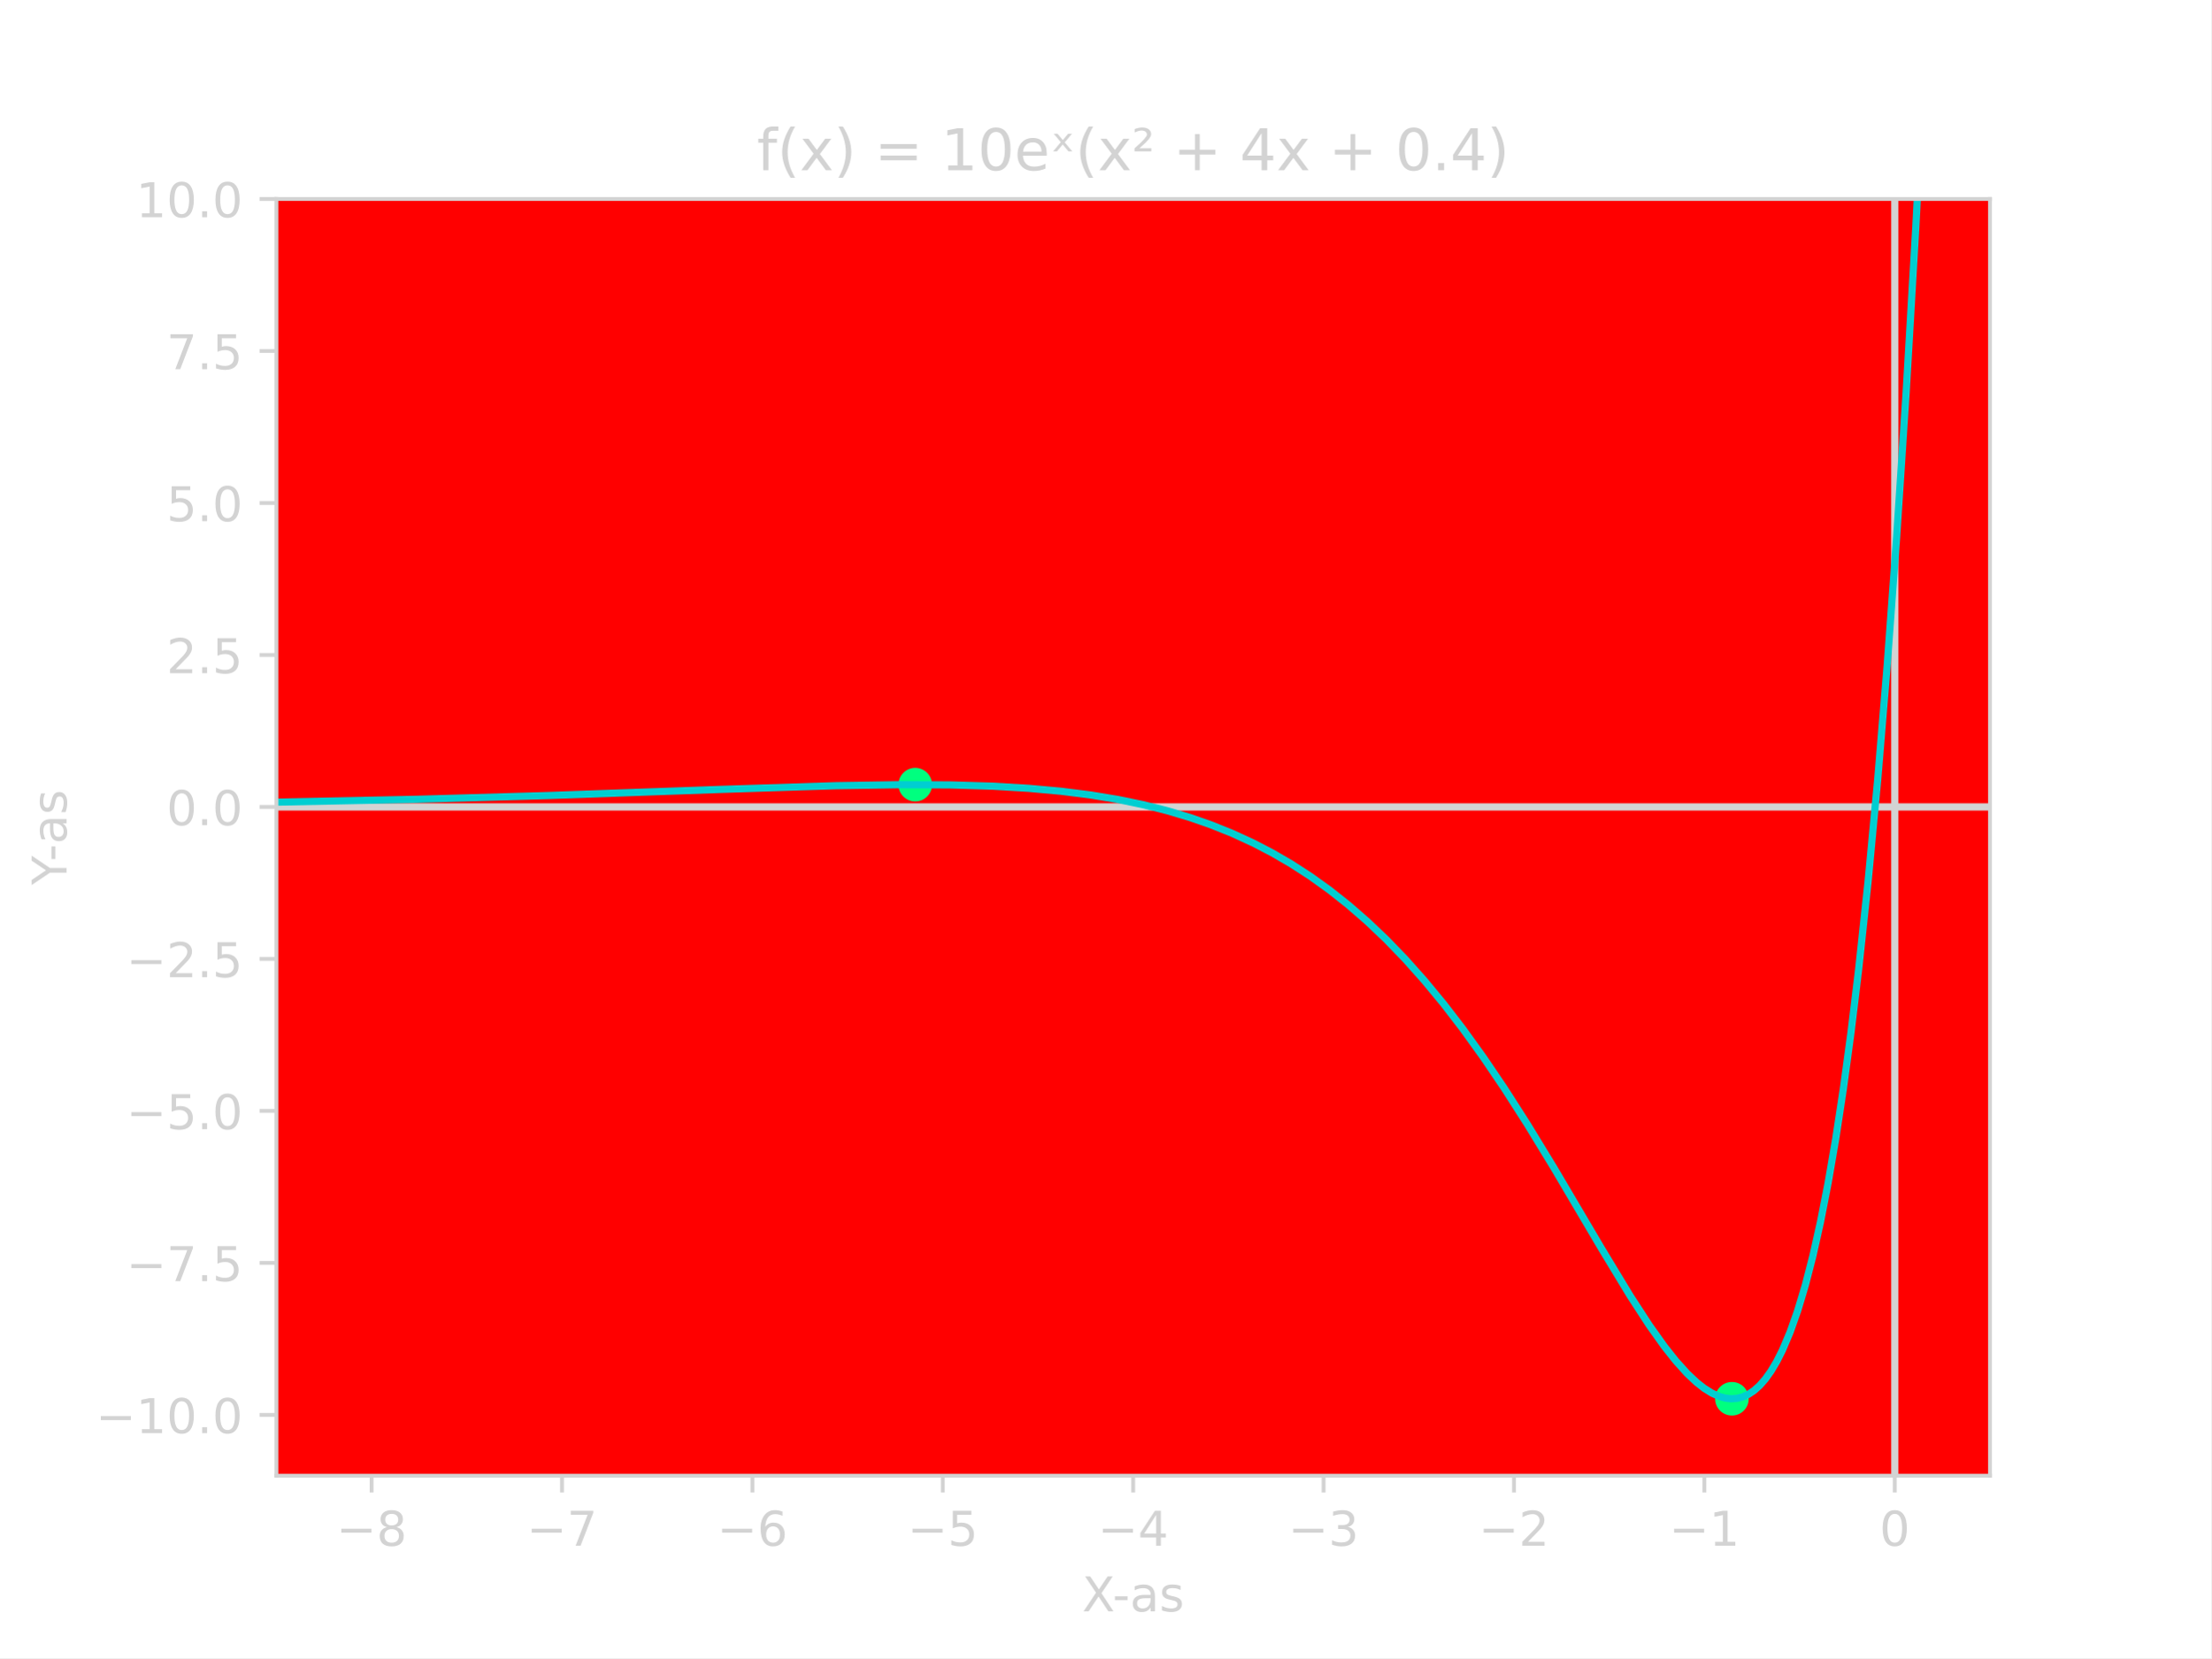
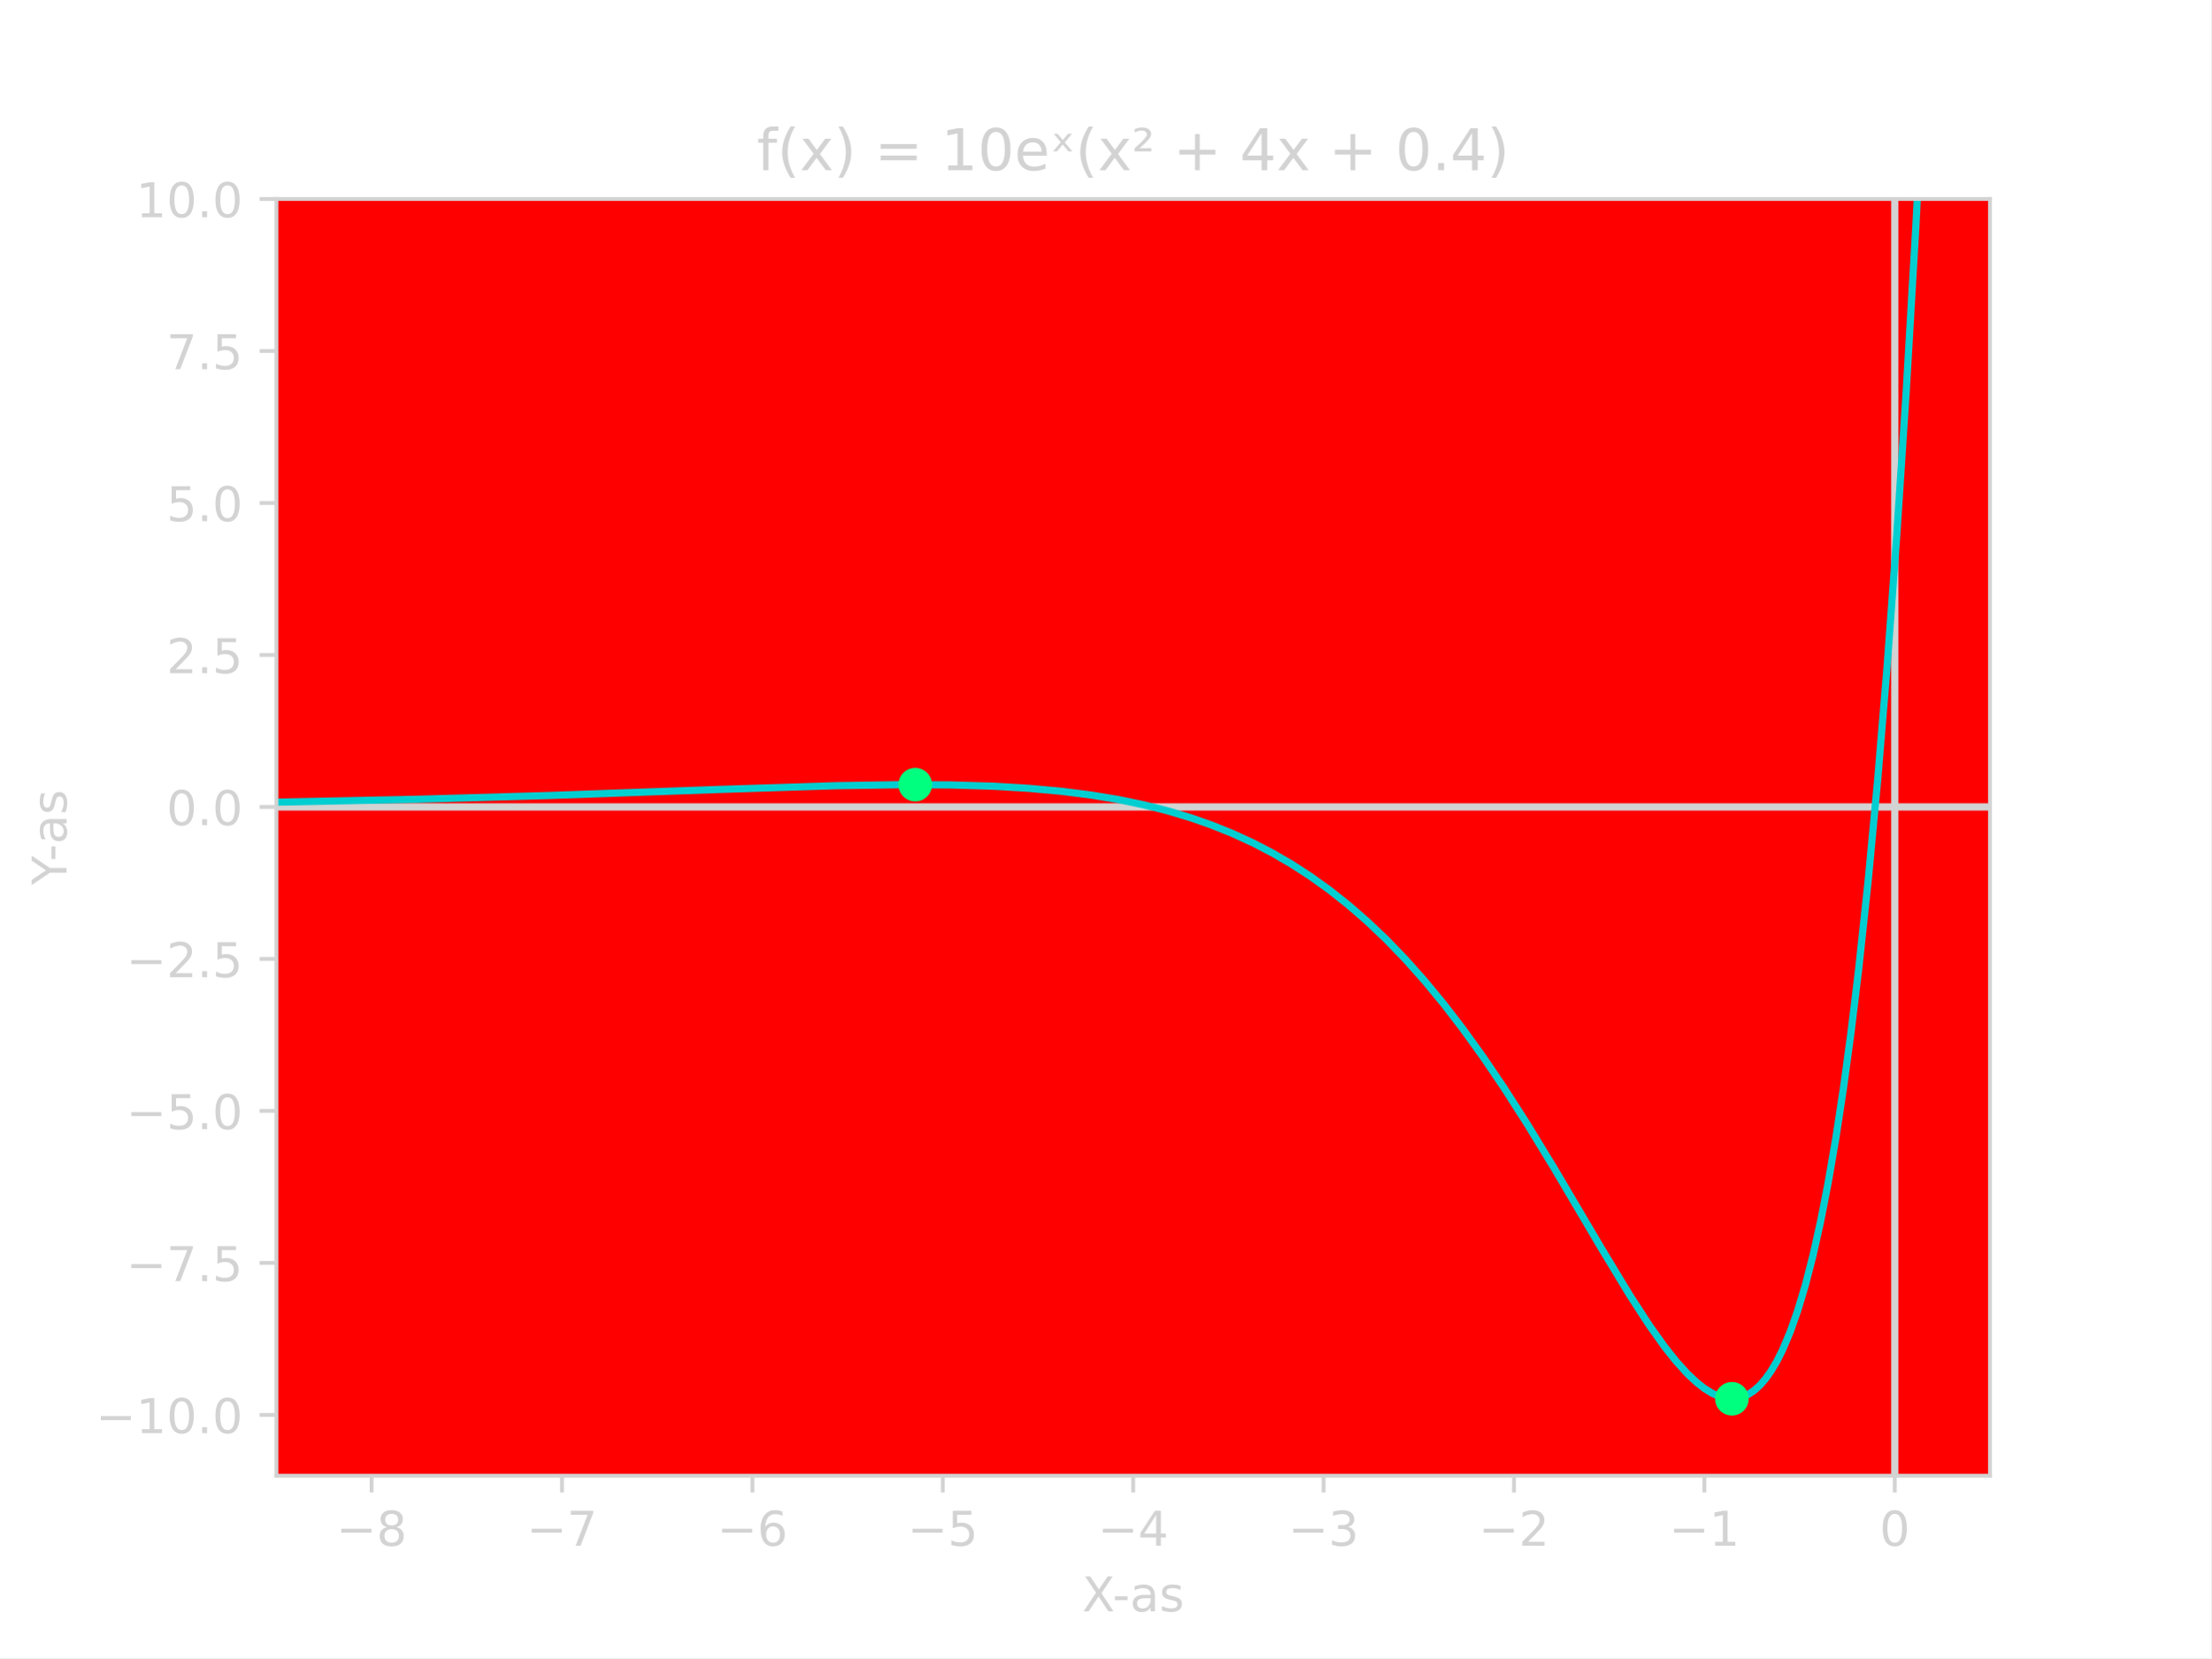
<svg xmlns="http://www.w3.org/2000/svg" xmlns:xlink="http://www.w3.org/1999/xlink" width="460.8pt" height="345.6pt" viewBox="0 0 460.8 345.6" version="1.1">
  <defs>
    <style type="text/css">*{stroke-linejoin: round; stroke-linecap: butt}</style>
  </defs>
  <g id="figure_1">
    <g id="patch_1">
      <path d="M 0 345.6  L 460.8 345.6  L 460.8 0  L 0 0  z " style="fill: #ffffff" />
    </g>
    <g id="axes_1">
      <g id="patch_2">
        <path d="M 57.6 307.584  L 414.72 307.584  L 414.72 41.472  L 57.6 41.472  z " style="fill: #ff0000" />
      </g>
-       <g id="PathCollection_1">
-         <defs>
-           <path id="mda38ba774f" d="M 0 3  C 0.796 3 1.559 2.684 2.121 2.121  C 2.684 1.559 3 0.796 3 0  C 3 -0.796 2.684 -1.559 2.121 -2.121  C 1.559 -2.684 0.796 -3 0 -3  C -0.796 -3 -1.559 -2.684 -2.121 -2.121  C -2.684 -1.559 -3 -0.796 -3 0  C -3 0.796 -2.684 1.559 -2.121 2.121  C -1.559 2.684 -0.796 3 0 3  z " style="stroke: #00ff7f" />
-         </defs>
-         <g clip-path="url(#p273ef93206)">
-           <use xlink:href="#mda38ba774f" x="190.736" y="163.546" style="fill: #00ff7f; stroke: #00ff7f" />
-         </g>
-       </g>
-       <g id="PathCollection_2">
-         <g clip-path="url(#p273ef93206)">
-           <use xlink:href="#mda38ba774f" x="360.944" y="291.549" style="fill: #00ff7f; stroke: #00ff7f" />
-         </g>
+       <g id="LineCollection_1">
+         <path d="M 57.6 168.192  L 414.72 168.192  " clip-path="url(#pf1bd42c008)" style="fill: none; stroke: #d3d3d3; stroke-width: 1.5" />
+       </g>
+       <g id="LineCollection_2">
+         <path d="M 394.88 307.584  L 394.88 41.472  " clip-path="url(#pf1bd42c008)" style="fill: none; stroke: #d3d3d3; stroke-width: 1.5" />
      </g>
      <g id="matplotlib.axis_1">
        <g id="xtick_1">
          <g id="line2d_1">
            <defs>
-               <path id="m39e24036fb" d="M 0 0  L 0 3.5  " style="stroke: #d3d3d3; stroke-width: 0.8" />
+               <path id="m5de86602f2" d="M 0 0  L 0 3.5  " style="stroke: #d3d3d3; stroke-width: 0.8" />
            </defs>
            <g>
-               <use xlink:href="#m39e24036fb" x="77.44" y="307.584" style="fill: #d3d3d3; stroke: #d3d3d3; stroke-width: 0.8" />
+               <use xlink:href="#m5de86602f2" x="77.44" y="307.584" style="fill: #d3d3d3; stroke: #d3d3d3; stroke-width: 0.8" />
            </g>
          </g>
          <g id="text_1">
-             <g style="fill: #d3d3d3" transform="translate(70.06891 322.1824)scale(0.1 -0.1)">
+             <g style="fill: #d3d3d3" transform="translate(70.06891 322.1824) scale(0.1 -0.1)">
              <defs>
                <path id="DejaVuSans-2212" d="M 678 2272  L 4684 2272  L 4684 1741  L 678 1741  L 678 2272  z " transform="scale(0.015625)" />
                <path id="DejaVuSans-38" d="M 2034 2216  Q 1584 2216 1326 1975  Q 1069 1734 1069 1313  Q 1069 891 1326 650  Q 1584 409 2034 409  Q 2484 409 2743 651  Q 3003 894 3003 1313  Q 3003 1734 2745 1975  Q 2488 2216 2034 2216  z M 1403 2484  Q 997 2584 770 2862  Q 544 3141 544 3541  Q 544 4100 942 4425  Q 1341 4750 2034 4750  Q 2731 4750 3128 4425  Q 3525 4100 3525 3541  Q 3525 3141 3298 2862  Q 3072 2584 2669 2484  Q 3125 2378 3379 2068  Q 3634 1759 3634 1313  Q 3634 634 3220 271  Q 2806 -91 2034 -91  Q 1263 -91 848 271  Q 434 634 434 1313  Q 434 1759 690 2068  Q 947 2378 1403 2484  z M 1172 3481  Q 1172 3119 1398 2916  Q 1625 2713 2034 2713  Q 2441 2713 2670 2916  Q 2900 3119 2900 3481  Q 2900 3844 2670 4047  Q 2441 4250 2034 4250  Q 1625 4250 1398 4047  Q 1172 3844 1172 3481  z " transform="scale(0.015625)" />
              </defs>
              <use xlink:href="#DejaVuSans-2212" />
              <use xlink:href="#DejaVuSans-38" x="83.789" />
            </g>
          </g>
        </g>
        <g id="xtick_2">
          <g id="line2d_2">
            <g>
-               <use xlink:href="#m39e24036fb" x="117.12" y="307.584" style="fill: #d3d3d3; stroke: #d3d3d3; stroke-width: 0.8" />
+               <use xlink:href="#m5de86602f2" x="117.12" y="307.584" style="fill: #d3d3d3; stroke: #d3d3d3; stroke-width: 0.8" />
            </g>
          </g>
          <g id="text_2">
-             <g style="fill: #d3d3d3" transform="translate(109.7489 322.1824)scale(0.1 -0.1)">
+             <g style="fill: #d3d3d3" transform="translate(109.7489 322.1824) scale(0.1 -0.1)">
              <defs>
                <path id="DejaVuSans-37" d="M 525 4666  L 3525 4666  L 3525 4397  L 1831 0  L 1172 0  L 2766 4134  L 525 4134  L 525 4666  z " transform="scale(0.015625)" />
              </defs>
              <use xlink:href="#DejaVuSans-2212" />
              <use xlink:href="#DejaVuSans-37" x="83.789" />
            </g>
          </g>
        </g>
        <g id="xtick_3">
          <g id="line2d_3">
            <g>
-               <use xlink:href="#m39e24036fb" x="156.8" y="307.584" style="fill: #d3d3d3; stroke: #d3d3d3; stroke-width: 0.8" />
+               <use xlink:href="#m5de86602f2" x="156.8" y="307.584" style="fill: #d3d3d3; stroke: #d3d3d3; stroke-width: 0.8" />
            </g>
          </g>
          <g id="text_3">
-             <g style="fill: #d3d3d3" transform="translate(149.4289 322.1824)scale(0.1 -0.1)">
+             <g style="fill: #d3d3d3" transform="translate(149.4289 322.1824) scale(0.1 -0.1)">
              <defs>
                <path id="DejaVuSans-36" d="M 2113 2584  Q 1688 2584 1439 2293  Q 1191 2003 1191 1497  Q 1191 994 1439 701  Q 1688 409 2113 409  Q 2538 409 2786 701  Q 3034 994 3034 1497  Q 3034 2003 2786 2293  Q 2538 2584 2113 2584  z M 3366 4563  L 3366 3988  Q 3128 4100 2886 4159  Q 2644 4219 2406 4219  Q 1781 4219 1451 3797  Q 1122 3375 1075 2522  Q 1259 2794 1537 2939  Q 1816 3084 2150 3084  Q 2853 3084 3261 2657  Q 3669 2231 3669 1497  Q 3669 778 3244 343  Q 2819 -91 2113 -91  Q 1303 -91 875 529  Q 447 1150 447 2328  Q 447 3434 972 4092  Q 1497 4750 2381 4750  Q 2619 4750 2861 4703  Q 3103 4656 3366 4563  z " transform="scale(0.015625)" />
              </defs>
              <use xlink:href="#DejaVuSans-2212" />
              <use xlink:href="#DejaVuSans-36" x="83.789" />
            </g>
          </g>
        </g>
        <g id="xtick_4">
          <g id="line2d_4">
            <g>
-               <use xlink:href="#m39e24036fb" x="196.48" y="307.584" style="fill: #d3d3d3; stroke: #d3d3d3; stroke-width: 0.8" />
+               <use xlink:href="#m5de86602f2" x="196.48" y="307.584" style="fill: #d3d3d3; stroke: #d3d3d3; stroke-width: 0.8" />
            </g>
          </g>
          <g id="text_4">
-             <g style="fill: #d3d3d3" transform="translate(189.1089 322.1824)scale(0.1 -0.1)">
+             <g style="fill: #d3d3d3" transform="translate(189.1089 322.1824) scale(0.1 -0.1)">
              <defs>
                <path id="DejaVuSans-35" d="M 691 4666  L 3169 4666  L 3169 4134  L 1269 4134  L 1269 2991  Q 1406 3038 1543 3061  Q 1681 3084 1819 3084  Q 2600 3084 3056 2656  Q 3513 2228 3513 1497  Q 3513 744 3044 326  Q 2575 -91 1722 -91  Q 1428 -91 1123 -41  Q 819 9 494 109  L 494 744  Q 775 591 1075 516  Q 1375 441 1709 441  Q 2250 441 2565 725  Q 2881 1009 2881 1497  Q 2881 1984 2565 2268  Q 2250 2553 1709 2553  Q 1456 2553 1204 2497  Q 953 2441 691 2322  L 691 4666  z " transform="scale(0.015625)" />
              </defs>
              <use xlink:href="#DejaVuSans-2212" />
              <use xlink:href="#DejaVuSans-35" x="83.789" />
            </g>
          </g>
        </g>
        <g id="xtick_5">
          <g id="line2d_5">
            <g>
-               <use xlink:href="#m39e24036fb" x="236.16" y="307.584" style="fill: #d3d3d3; stroke: #d3d3d3; stroke-width: 0.8" />
+               <use xlink:href="#m5de86602f2" x="236.16" y="307.584" style="fill: #d3d3d3; stroke: #d3d3d3; stroke-width: 0.8" />
            </g>
          </g>
          <g id="text_5">
-             <g style="fill: #d3d3d3" transform="translate(228.7889 322.1824)scale(0.1 -0.1)">
+             <g style="fill: #d3d3d3" transform="translate(228.7889 322.1824) scale(0.1 -0.1)">
              <defs>
                <path id="DejaVuSans-34" d="M 2419 4116  L 825 1625  L 2419 1625  L 2419 4116  z M 2253 4666  L 3047 4666  L 3047 1625  L 3713 1625  L 3713 1100  L 3047 1100  L 3047 0  L 2419 0  L 2419 1100  L 313 1100  L 313 1709  L 2253 4666  z " transform="scale(0.015625)" />
              </defs>
              <use xlink:href="#DejaVuSans-2212" />
              <use xlink:href="#DejaVuSans-34" x="83.789" />
            </g>
          </g>
        </g>
        <g id="xtick_6">
          <g id="line2d_6">
            <g>
-               <use xlink:href="#m39e24036fb" x="275.84" y="307.584" style="fill: #d3d3d3; stroke: #d3d3d3; stroke-width: 0.8" />
+               <use xlink:href="#m5de86602f2" x="275.84" y="307.584" style="fill: #d3d3d3; stroke: #d3d3d3; stroke-width: 0.8" />
            </g>
          </g>
          <g id="text_6">
-             <g style="fill: #d3d3d3" transform="translate(268.4689 322.1824)scale(0.1 -0.1)">
+             <g style="fill: #d3d3d3" transform="translate(268.4689 322.1824) scale(0.1 -0.1)">
              <defs>
                <path id="DejaVuSans-33" d="M 2597 2516  Q 3050 2419 3304 2112  Q 3559 1806 3559 1356  Q 3559 666 3084 287  Q 2609 -91 1734 -91  Q 1441 -91 1130 -33  Q 819 25 488 141  L 488 750  Q 750 597 1062 519  Q 1375 441 1716 441  Q 2309 441 2620 675  Q 2931 909 2931 1356  Q 2931 1769 2642 2001  Q 2353 2234 1838 2234  L 1294 2234  L 1294 2753  L 1863 2753  Q 2328 2753 2575 2939  Q 2822 3125 2822 3475  Q 2822 3834 2567 4026  Q 2313 4219 1838 4219  Q 1578 4219 1281 4162  Q 984 4106 628 3988  L 628 4550  Q 988 4650 1302 4700  Q 1616 4750 1894 4750  Q 2613 4750 3031 4423  Q 3450 4097 3450 3541  Q 3450 3153 3228 2886  Q 3006 2619 2597 2516  z " transform="scale(0.015625)" />
              </defs>
              <use xlink:href="#DejaVuSans-2212" />
              <use xlink:href="#DejaVuSans-33" x="83.789" />
            </g>
          </g>
        </g>
        <g id="xtick_7">
          <g id="line2d_7">
            <g>
-               <use xlink:href="#m39e24036fb" x="315.52" y="307.584" style="fill: #d3d3d3; stroke: #d3d3d3; stroke-width: 0.8" />
+               <use xlink:href="#m5de86602f2" x="315.52" y="307.584" style="fill: #d3d3d3; stroke: #d3d3d3; stroke-width: 0.8" />
            </g>
          </g>
          <g id="text_7">
-             <g style="fill: #d3d3d3" transform="translate(308.1489 322.1824)scale(0.1 -0.1)">
+             <g style="fill: #d3d3d3" transform="translate(308.1489 322.1824) scale(0.1 -0.1)">
              <defs>
                <path id="DejaVuSans-32" d="M 1228 531  L 3431 531  L 3431 0  L 469 0  L 469 531  Q 828 903 1448 1529  Q 2069 2156 2228 2338  Q 2531 2678 2651 2914  Q 2772 3150 2772 3378  Q 2772 3750 2511 3984  Q 2250 4219 1831 4219  Q 1534 4219 1204 4116  Q 875 4013 500 3803  L 500 4441  Q 881 4594 1212 4672  Q 1544 4750 1819 4750  Q 2544 4750 2975 4387  Q 3406 4025 3406 3419  Q 3406 3131 3298 2873  Q 3191 2616 2906 2266  Q 2828 2175 2409 1742  Q 1991 1309 1228 531  z " transform="scale(0.015625)" />
              </defs>
              <use xlink:href="#DejaVuSans-2212" />
              <use xlink:href="#DejaVuSans-32" x="83.789" />
            </g>
          </g>
        </g>
        <g id="xtick_8">
          <g id="line2d_8">
            <g>
-               <use xlink:href="#m39e24036fb" x="355.2" y="307.584" style="fill: #d3d3d3; stroke: #d3d3d3; stroke-width: 0.8" />
+               <use xlink:href="#m5de86602f2" x="355.2" y="307.584" style="fill: #d3d3d3; stroke: #d3d3d3; stroke-width: 0.8" />
            </g>
          </g>
          <g id="text_8">
-             <g style="fill: #d3d3d3" transform="translate(347.8289 322.1824)scale(0.1 -0.1)">
+             <g style="fill: #d3d3d3" transform="translate(347.8289 322.1824) scale(0.1 -0.1)">
              <defs>
                <path id="DejaVuSans-31" d="M 794 531  L 1825 531  L 1825 4091  L 703 3866  L 703 4441  L 1819 4666  L 2450 4666  L 2450 531  L 3481 531  L 3481 0  L 794 0  L 794 531  z " transform="scale(0.015625)" />
              </defs>
              <use xlink:href="#DejaVuSans-2212" />
              <use xlink:href="#DejaVuSans-31" x="83.789" />
            </g>
          </g>
        </g>
        <g id="xtick_9">
          <g id="line2d_9">
            <g>
-               <use xlink:href="#m39e24036fb" x="394.88" y="307.584" style="fill: #d3d3d3; stroke: #d3d3d3; stroke-width: 0.8" />
+               <use xlink:href="#m5de86602f2" x="394.88" y="307.584" style="fill: #d3d3d3; stroke: #d3d3d3; stroke-width: 0.8" />
            </g>
          </g>
          <g id="text_9">
-             <g style="fill: #d3d3d3" transform="translate(391.6988 322.1824)scale(0.1 -0.1)">
+             <g style="fill: #d3d3d3" transform="translate(391.6988 322.1824) scale(0.1 -0.1)">
              <defs>
                <path id="DejaVuSans-30" d="M 2034 4250  Q 1547 4250 1301 3770  Q 1056 3291 1056 2328  Q 1056 1369 1301 889  Q 1547 409 2034 409  Q 2525 409 2770 889  Q 3016 1369 3016 2328  Q 3016 3291 2770 3770  Q 2525 4250 2034 4250  z M 2034 4750  Q 2819 4750 3233 4129  Q 3647 3509 3647 2328  Q 3647 1150 3233 529  Q 2819 -91 2034 -91  Q 1250 -91 836 529  Q 422 1150 422 2328  Q 422 3509 836 4129  Q 1250 4750 2034 4750  z " transform="scale(0.015625)" />
              </defs>
              <use xlink:href="#DejaVuSans-30" />
            </g>
          </g>
        </g>
        <g id="text_10">
-           <g style="fill: #d3d3d3" transform="translate(225.5123 335.8606)scale(0.1 -0.1)">
+           <g style="fill: #d3d3d3" transform="translate(225.5123 335.8606) scale(0.1 -0.1)">
            <defs>
              <path id="DejaVuSans-58" d="M 403 4666  L 1081 4666  L 2241 2931  L 3406 4666  L 4084 4666  L 2584 2425  L 4184 0  L 3506 0  L 2194 1984  L 872 0  L 191 0  L 1856 2491  L 403 4666  z " transform="scale(0.015625)" />
              <path id="DejaVuSans-2d" d="M 313 2009  L 1997 2009  L 1997 1497  L 313 1497  L 313 2009  z " transform="scale(0.015625)" />
              <path id="DejaVuSans-61" d="M 2194 1759  Q 1497 1759 1228 1600  Q 959 1441 959 1056  Q 959 750 1161 570  Q 1363 391 1709 391  Q 2188 391 2477 730  Q 2766 1069 2766 1631  L 2766 1759  L 2194 1759  z M 3341 1997  L 3341 0  L 2766 0  L 2766 531  Q 2569 213 2275 61  Q 1981 -91 1556 -91  Q 1019 -91 701 211  Q 384 513 384 1019  Q 384 1609 779 1909  Q 1175 2209 1959 2209  L 2766 2209  L 2766 2266  Q 2766 2663 2505 2880  Q 2244 3097 1772 3097  Q 1472 3097 1187 3025  Q 903 2953 641 2809  L 641 3341  Q 956 3463 1253 3523  Q 1550 3584 1831 3584  Q 2591 3584 2966 3190  Q 3341 2797 3341 1997  z " transform="scale(0.015625)" />
              <path id="DejaVuSans-73" d="M 2834 3397  L 2834 2853  Q 2591 2978 2328 3040  Q 2066 3103 1784 3103  Q 1356 3103 1142 2972  Q 928 2841 928 2578  Q 928 2378 1081 2264  Q 1234 2150 1697 2047  L 1894 2003  Q 2506 1872 2764 1633  Q 3022 1394 3022 966  Q 3022 478 2636 193  Q 2250 -91 1575 -91  Q 1294 -91 989 -36  Q 684 19 347 128  L 347 722  Q 666 556 975 473  Q 1284 391 1588 391  Q 1994 391 2212 530  Q 2431 669 2431 922  Q 2431 1156 2273 1281  Q 2116 1406 1581 1522  L 1381 1569  Q 847 1681 609 1914  Q 372 2147 372 2553  Q 372 3047 722 3315  Q 1072 3584 1716 3584  Q 2034 3584 2315 3537  Q 2597 3491 2834 3397  z " transform="scale(0.015625)" />
            </defs>
            <use xlink:href="#DejaVuSans-58" />
            <use xlink:href="#DejaVuSans-2d" x="63.506" />
            <use xlink:href="#DejaVuSans-61" x="99.59" />
            <use xlink:href="#DejaVuSans-73" x="160.869" />
          </g>
        </g>
      </g>
      <g id="matplotlib.axis_2">
        <g id="ytick_1">
          <g id="line2d_10">
            <defs>
-               <path id="m2b791597c6" d="M 0 0  L -3.5 0  " style="stroke: #d3d3d3; stroke-width: 0.8" />
+               <path id="m77c0263a01" d="M 0 0  L -3.5 0  " style="stroke: #d3d3d3; stroke-width: 0.8" />
            </defs>
            <g>
-               <use xlink:href="#m2b791597c6" x="57.6" y="294.912" style="fill: #d3d3d3; stroke: #d3d3d3; stroke-width: 0.8" />
+               <use xlink:href="#m77c0263a01" x="57.6" y="294.912" style="fill: #d3d3d3; stroke: #d3d3d3; stroke-width: 0.8" />
            </g>
          </g>
          <g id="text_11">
-             <g style="fill: #d3d3d3" transform="translate(19.95469 298.7112)scale(0.1 -0.1)">
+             <g style="fill: #d3d3d3" transform="translate(19.95469 298.7112) scale(0.1 -0.1)">
              <defs>
                <path id="DejaVuSans-2e" d="M 684 794  L 1344 794  L 1344 0  L 684 0  L 684 794  z " transform="scale(0.015625)" />
              </defs>
              <use xlink:href="#DejaVuSans-2212" />
              <use xlink:href="#DejaVuSans-31" x="83.789" />
              <use xlink:href="#DejaVuSans-30" x="147.412" />
              <use xlink:href="#DejaVuSans-2e" x="211.035" />
              <use xlink:href="#DejaVuSans-30" x="242.822" />
            </g>
          </g>
        </g>
        <g id="ytick_2">
          <g id="line2d_11">
            <g>
-               <use xlink:href="#m2b791597c6" x="57.6" y="263.232" style="fill: #d3d3d3; stroke: #d3d3d3; stroke-width: 0.8" />
+               <use xlink:href="#m77c0263a01" x="57.6" y="263.232" style="fill: #d3d3d3; stroke: #d3d3d3; stroke-width: 0.8" />
            </g>
          </g>
          <g id="text_12">
-             <g style="fill: #d3d3d3" transform="translate(26.31719 267.0312)scale(0.1 -0.1)">
+             <g style="fill: #d3d3d3" transform="translate(26.31719 267.0312) scale(0.1 -0.1)">
              <use xlink:href="#DejaVuSans-2212" />
              <use xlink:href="#DejaVuSans-37" x="83.789" />
              <use xlink:href="#DejaVuSans-2e" x="147.412" />
              <use xlink:href="#DejaVuSans-35" x="179.199" />
            </g>
          </g>
        </g>
        <g id="ytick_3">
          <g id="line2d_12">
            <g>
-               <use xlink:href="#m2b791597c6" x="57.6" y="231.552" style="fill: #d3d3d3; stroke: #d3d3d3; stroke-width: 0.8" />
+               <use xlink:href="#m77c0263a01" x="57.6" y="231.552" style="fill: #d3d3d3; stroke: #d3d3d3; stroke-width: 0.8" />
            </g>
          </g>
          <g id="text_13">
-             <g style="fill: #d3d3d3" transform="translate(26.31719 235.3512)scale(0.1 -0.1)">
+             <g style="fill: #d3d3d3" transform="translate(26.31719 235.3512) scale(0.1 -0.1)">
              <use xlink:href="#DejaVuSans-2212" />
              <use xlink:href="#DejaVuSans-35" x="83.789" />
              <use xlink:href="#DejaVuSans-2e" x="147.412" />
              <use xlink:href="#DejaVuSans-30" x="179.199" />
            </g>
          </g>
        </g>
        <g id="ytick_4">
          <g id="line2d_13">
            <g>
-               <use xlink:href="#m2b791597c6" x="57.6" y="199.872" style="fill: #d3d3d3; stroke: #d3d3d3; stroke-width: 0.8" />
+               <use xlink:href="#m77c0263a01" x="57.6" y="199.872" style="fill: #d3d3d3; stroke: #d3d3d3; stroke-width: 0.8" />
            </g>
          </g>
          <g id="text_14">
-             <g style="fill: #d3d3d3" transform="translate(26.31719 203.6712)scale(0.1 -0.1)">
+             <g style="fill: #d3d3d3" transform="translate(26.31719 203.6712) scale(0.1 -0.1)">
              <use xlink:href="#DejaVuSans-2212" />
              <use xlink:href="#DejaVuSans-32" x="83.789" />
              <use xlink:href="#DejaVuSans-2e" x="147.412" />
              <use xlink:href="#DejaVuSans-35" x="179.199" />
            </g>
          </g>
        </g>
        <g id="ytick_5">
          <g id="line2d_14">
            <g>
-               <use xlink:href="#m2b791597c6" x="57.6" y="168.192" style="fill: #d3d3d3; stroke: #d3d3d3; stroke-width: 0.8" />
+               <use xlink:href="#m77c0263a01" x="57.6" y="168.192" style="fill: #d3d3d3; stroke: #d3d3d3; stroke-width: 0.8" />
            </g>
          </g>
          <g id="text_15">
-             <g style="fill: #d3d3d3" transform="translate(34.69687 171.9912)scale(0.1 -0.1)">
+             <g style="fill: #d3d3d3" transform="translate(34.69687 171.9912) scale(0.1 -0.1)">
              <use xlink:href="#DejaVuSans-30" />
              <use xlink:href="#DejaVuSans-2e" x="63.623" />
              <use xlink:href="#DejaVuSans-30" x="95.41" />
            </g>
          </g>
        </g>
        <g id="ytick_6">
          <g id="line2d_15">
            <g>
-               <use xlink:href="#m2b791597c6" x="57.6" y="136.512" style="fill: #d3d3d3; stroke: #d3d3d3; stroke-width: 0.8" />
+               <use xlink:href="#m77c0263a01" x="57.6" y="136.512" style="fill: #d3d3d3; stroke: #d3d3d3; stroke-width: 0.8" />
            </g>
          </g>
          <g id="text_16">
-             <g style="fill: #d3d3d3" transform="translate(34.69687 140.3112)scale(0.1 -0.1)">
+             <g style="fill: #d3d3d3" transform="translate(34.69687 140.3112) scale(0.1 -0.1)">
              <use xlink:href="#DejaVuSans-32" />
              <use xlink:href="#DejaVuSans-2e" x="63.623" />
              <use xlink:href="#DejaVuSans-35" x="95.41" />
            </g>
          </g>
        </g>
        <g id="ytick_7">
          <g id="line2d_16">
            <g>
-               <use xlink:href="#m2b791597c6" x="57.6" y="104.832" style="fill: #d3d3d3; stroke: #d3d3d3; stroke-width: 0.8" />
+               <use xlink:href="#m77c0263a01" x="57.6" y="104.832" style="fill: #d3d3d3; stroke: #d3d3d3; stroke-width: 0.8" />
            </g>
          </g>
          <g id="text_17">
-             <g style="fill: #d3d3d3" transform="translate(34.69687 108.6312)scale(0.1 -0.1)">
+             <g style="fill: #d3d3d3" transform="translate(34.69687 108.6312) scale(0.1 -0.1)">
              <use xlink:href="#DejaVuSans-35" />
              <use xlink:href="#DejaVuSans-2e" x="63.623" />
              <use xlink:href="#DejaVuSans-30" x="95.41" />
            </g>
          </g>
        </g>
        <g id="ytick_8">
          <g id="line2d_17">
            <g>
-               <use xlink:href="#m2b791597c6" x="57.6" y="73.152" style="fill: #d3d3d3; stroke: #d3d3d3; stroke-width: 0.8" />
+               <use xlink:href="#m77c0263a01" x="57.6" y="73.152" style="fill: #d3d3d3; stroke: #d3d3d3; stroke-width: 0.8" />
            </g>
          </g>
          <g id="text_18">
-             <g style="fill: #d3d3d3" transform="translate(34.69687 76.95122)scale(0.1 -0.1)">
+             <g style="fill: #d3d3d3" transform="translate(34.69687 76.95122) scale(0.1 -0.1)">
              <use xlink:href="#DejaVuSans-37" />
              <use xlink:href="#DejaVuSans-2e" x="63.623" />
              <use xlink:href="#DejaVuSans-35" x="95.41" />
            </g>
          </g>
        </g>
        <g id="ytick_9">
          <g id="line2d_18">
            <g>
-               <use xlink:href="#m2b791597c6" x="57.6" y="41.472" style="fill: #d3d3d3; stroke: #d3d3d3; stroke-width: 0.8" />
+               <use xlink:href="#m77c0263a01" x="57.6" y="41.472" style="fill: #d3d3d3; stroke: #d3d3d3; stroke-width: 0.8" />
            </g>
          </g>
          <g id="text_19">
-             <g style="fill: #d3d3d3" transform="translate(28.33438 45.27122)scale(0.1 -0.1)">
+             <g style="fill: #d3d3d3" transform="translate(28.33438 45.27122) scale(0.1 -0.1)">
              <use xlink:href="#DejaVuSans-31" />
              <use xlink:href="#DejaVuSans-30" x="63.623" />
              <use xlink:href="#DejaVuSans-2e" x="127.246" />
              <use xlink:href="#DejaVuSans-30" x="159.033" />
            </g>
          </g>
        </g>
        <g id="text_20">
-           <g style="fill: #d3d3d3" transform="translate(13.875 184.4608)rotate(-90)scale(0.1 -0.1)">
+           <g style="fill: #d3d3d3" transform="translate(13.875 184.4608) rotate(-90) scale(0.1 -0.1)">
            <defs>
              <path id="DejaVuSans-59" d="M -13 4666  L 666 4666  L 1959 2747  L 3244 4666  L 3922 4666  L 2272 2222  L 2272 0  L 1638 0  L 1638 2222  L -13 4666  z " transform="scale(0.015625)" />
            </defs>
            <use xlink:href="#DejaVuSans-59" />
            <use xlink:href="#DejaVuSans-2d" x="49.209" />
            <use xlink:href="#DejaVuSans-61" x="85.293" />
            <use xlink:href="#DejaVuSans-73" x="146.572" />
          </g>
        </g>
      </g>
-       <g id="LineCollection_1">
-         <path d="M 57.6 168.192  L 414.72 168.192  " clip-path="url(#p273ef93206)" style="fill: none; stroke: #d3d3d3; stroke-width: 1.5" />
-       </g>
-       <g id="LineCollection_2">
-         <path d="M 394.88 307.584  L 394.88 41.472  " clip-path="url(#p273ef93206)" style="fill: none; stroke: #d3d3d3; stroke-width: 1.5" />
-       </g>
      <g id="line2d_19">
-         <path d="M 57.6 167.195  L 86.963 166.594  L 114.342 165.81  L 150.054 164.538  L 174.259 163.767  L 187.75 163.554  L 198.067 163.605  L 206.797 163.865  L 214.336 164.305  L 221.082 164.915  L 227.43 165.718  L 232.986 166.636  L 238.144 167.698  L 243.302 168.991  L 248.064 170.416  L 252.429 171.941  L 256.794 173.695  L 261.158 175.701  L 265.126 177.762  L 269.094 180.067  L 273.062 182.634  L 277.03 185.479  L 280.998 188.619  L 284.966 192.07  L 288.934 195.845  L 292.902 199.956  L 296.87 204.411  L 300.838 209.215  L 304.806 214.368  L 309.171 220.428  L 313.536 226.879  L 318.298 234.317  L 323.853 243.425  L 333.773 260.243  L 339.725 270.074  L 343.693 276.184  L 346.867 280.644  L 349.248 283.649  L 351.629 286.29  L 353.613 288.157  L 355.2 289.398  L 356.787 290.385  L 358.374 291.09  L 359.565 291.413  L 360.755 291.547  L 361.946 291.474  L 363.136 291.18  L 364.326 290.648  L 365.517 289.861  L 366.707 288.801  L 367.898 287.447  L 369.088 285.78  L 370.278 283.778  L 371.469 281.419  L 373.056 277.676  L 374.643 273.195  L 376.23 267.913  L 377.818 261.761  L 379.405 254.666  L 380.992 246.551  L 382.579 237.332  L 384.166 226.92  L 385.754 215.221  L 387.341 202.134  L 389.325 183.659  L 391.309 162.621  L 393.293 138.777  L 395.277 111.862  L 397.261 81.592  L 399.245 47.658  L 401.229 9.73  L 401.752 -1  L 401.752 -1  " clip-path="url(#p273ef93206)" style="fill: none; stroke: #00ced1; stroke-width: 1.5; stroke-linecap: square" />
+         <path d="M 57.6 167.195  L 86.963 166.594  L 114.342 165.81  L 150.054 164.538  L 174.259 163.767  L 187.75 163.554  L 198.067 163.605  L 206.797 163.865  L 214.336 164.305  L 221.082 164.915  L 227.43 165.718  L 232.986 166.636  L 238.144 167.698  L 243.302 168.991  L 248.064 170.416  L 252.429 171.941  L 256.794 173.695  L 261.158 175.701  L 265.126 177.762  L 269.094 180.067  L 273.062 182.634  L 277.03 185.479  L 280.998 188.619  L 284.966 192.07  L 288.934 195.845  L 292.902 199.956  L 296.87 204.411  L 300.838 209.215  L 304.806 214.368  L 309.171 220.428  L 313.536 226.879  L 318.298 234.317  L 323.853 243.425  L 333.773 260.243  L 339.725 270.074  L 343.693 276.184  L 346.867 280.644  L 349.248 283.649  L 351.629 286.29  L 353.613 288.157  L 355.2 289.398  L 356.787 290.385  L 358.374 291.09  L 359.565 291.413  L 360.755 291.547  L 361.946 291.474  L 363.136 291.18  L 364.326 290.648  L 365.517 289.861  L 366.707 288.801  L 367.898 287.447  L 369.088 285.78  L 370.278 283.778  L 371.469 281.419  L 373.056 277.676  L 374.643 273.195  L 376.23 267.913  L 377.818 261.761  L 379.405 254.666  L 380.992 246.551  L 382.579 237.332  L 384.166 226.92  L 385.754 215.221  L 387.341 202.134  L 389.325 183.659  L 391.309 162.621  L 393.293 138.777  L 395.277 111.862  L 397.261 81.592  L 399.245 47.658  L 401.229 9.73  L 401.752 -1  L 401.752 -1  " clip-path="url(#pf1bd42c008)" style="fill: none; stroke: #00ced1; stroke-width: 1.5; stroke-linecap: square" />
      </g>
      <g id="patch_3">
        <path d="M 57.6 307.584  L 57.6 41.472  " style="fill: none; stroke: #d3d3d3; stroke-width: 0.8; stroke-linejoin: miter; stroke-linecap: square" />
      </g>
      <g id="patch_4">
        <path d="M 414.72 307.584  L 414.72 41.472  " style="fill: none; stroke: #d3d3d3; stroke-width: 0.8; stroke-linejoin: miter; stroke-linecap: square" />
      </g>
      <g id="patch_5">
        <path d="M 57.6 307.584  L 414.72 307.584  " style="fill: none; stroke: #d3d3d3; stroke-width: 0.8; stroke-linejoin: miter; stroke-linecap: square" />
      </g>
      <g id="patch_6">
        <path d="M 57.6 41.472  L 414.72 41.472  " style="fill: none; stroke: #d3d3d3; stroke-width: 0.8; stroke-linejoin: miter; stroke-linecap: square" />
      </g>
+       <g id="PathCollection_1">
+         <defs>
+           <path id="m1a57dfb3fc" d="M 0 3  C 0.796 3 1.559 2.684 2.121 2.121  C 2.684 1.559 3 0.796 3 0  C 3 -0.796 2.684 -1.559 2.121 -2.121  C 1.559 -2.684 0.796 -3 0 -3  C -0.796 -3 -1.559 -2.684 -2.121 -2.121  C -2.684 -1.559 -3 -0.796 -3 0  C -3 0.796 -2.684 1.559 -2.121 2.121  C -1.559 2.684 -0.796 3 0 3  z " style="stroke: #00ff7f" />
+         </defs>
+         <g clip-path="url(#pf1bd42c008)">
+           <use xlink:href="#m1a57dfb3fc" x="190.736" y="163.546" style="fill: #00ff7f; stroke: #00ff7f" />
+         </g>
+       </g>
+       <g id="PathCollection_2">
+         <g clip-path="url(#pf1bd42c008)">
+           <use xlink:href="#m1a57dfb3fc" x="360.944" y="291.549" style="fill: #00ff7f; stroke: #00ff7f" />
+         </g>
+       </g>
      <g id="text_21">
-         <g style="fill: #d3d3d3" transform="translate(157.7503 35.472)scale(0.12 -0.12)">
+         <g style="fill: #d3d3d3" transform="translate(157.7503 35.472) scale(0.12 -0.12)">
          <defs>
            <path id="DejaVuSans-66" d="M 2375 4863  L 2375 4384  L 1825 4384  Q 1516 4384 1395 4259  Q 1275 4134 1275 3809  L 1275 3500  L 2222 3500  L 2222 3053  L 1275 3053  L 1275 0  L 697 0  L 697 3053  L 147 3053  L 147 3500  L 697 3500  L 697 3744  Q 697 4328 969 4595  Q 1241 4863 1831 4863  L 2375 4863  z " transform="scale(0.015625)" />
            <path id="DejaVuSans-28" d="M 1984 4856  Q 1566 4138 1362 3434  Q 1159 2731 1159 2009  Q 1159 1288 1364 580  Q 1569 -128 1984 -844  L 1484 -844  Q 1016 -109 783 600  Q 550 1309 550 2009  Q 550 2706 781 3412  Q 1013 4119 1484 4856  L 1984 4856  z " transform="scale(0.015625)" />
            <path id="DejaVuSans-78" d="M 3513 3500  L 2247 1797  L 3578 0  L 2900 0  L 1881 1375  L 863 0  L 184 0  L 1544 1831  L 300 3500  L 978 3500  L 1906 2253  L 2834 3500  L 3513 3500  z " transform="scale(0.015625)" />
            <path id="DejaVuSans-29" d="M 513 4856  L 1013 4856  Q 1481 4119 1714 3412  Q 1947 2706 1947 2009  Q 1947 1309 1714 600  Q 1481 -109 1013 -844  L 513 -844  Q 928 -128 1133 580  Q 1338 1288 1338 2009  Q 1338 2731 1133 3434  Q 928 4138 513 4856  z " transform="scale(0.015625)" />
            <path id="DejaVuSans-20" transform="scale(0.015625)" />
            <path id="DejaVuSans-3d" d="M 678 2906  L 4684 2906  L 4684 2381  L 678 2381  L 678 2906  z M 678 1631  L 4684 1631  L 4684 1100  L 678 1100  L 678 1631  z " transform="scale(0.015625)" />
            <path id="DejaVuSans-65" d="M 3597 1894  L 3597 1613  L 953 1613  Q 991 1019 1311 708  Q 1631 397 2203 397  Q 2534 397 2845 478  Q 3156 559 3463 722  L 3463 178  Q 3153 47 2828 -22  Q 2503 -91 2169 -91  Q 1331 -91 842 396  Q 353 884 353 1716  Q 353 2575 817 3079  Q 1281 3584 2069 3584  Q 2775 3584 3186 3129  Q 3597 2675 3597 1894  z M 3022 2063  Q 3016 2534 2758 2815  Q 2500 3097 2075 3097  Q 1594 3097 1305 2825  Q 1016 2553 972 2059  L 3022 2063  z " transform="scale(0.015625)" />
            <path id="DejaVuSans-2e3" d="M 2463 4047  L 1666 3094  L 2503 2088  L 2075 2088  L 1434 2856  L 794 2088  L 366 2088  L 1222 3113  L 438 4047  L 866 4047  L 1450 3350  L 2034 4047  L 2463 4047  z " transform="scale(0.015625)" />
            <path id="DejaVuSans-b2" d="M 838 2444  L 2163 2444  L 2163 2088  L 294 2088  L 294 2431  Q 400 2528 597 2703  Q 1672 3656 1672 3950  Q 1672 4156 1509 4282  Q 1347 4409 1081 4409  Q 919 4409 728 4354  Q 538 4300 313 4191  L 313 4575  Q 553 4663 761 4706  Q 969 4750 1147 4750  Q 1600 4750 1872 4544  Q 2144 4338 2144 4000  Q 2144 3566 1109 2678  Q 934 2528 838 2444  z " transform="scale(0.015625)" />
            <path id="DejaVuSans-2b" d="M 2944 4013  L 2944 2272  L 4684 2272  L 4684 1741  L 2944 1741  L 2944 0  L 2419 0  L 2419 1741  L 678 1741  L 678 2272  L 2419 2272  L 2419 4013  L 2944 4013  z " transform="scale(0.015625)" />
          </defs>
          <use xlink:href="#DejaVuSans-66" />
          <use xlink:href="#DejaVuSans-28" x="35.205" />
          <use xlink:href="#DejaVuSans-78" x="74.219" />
          <use xlink:href="#DejaVuSans-29" x="133.398" />
          <use xlink:href="#DejaVuSans-20" x="172.412" />
          <use xlink:href="#DejaVuSans-3d" x="204.199" />
          <use xlink:href="#DejaVuSans-20" x="287.988" />
          <use xlink:href="#DejaVuSans-31" x="319.775" />
          <use xlink:href="#DejaVuSans-30" x="383.398" />
          <use xlink:href="#DejaVuSans-65" x="447.021" />
          <use xlink:href="#DejaVuSans-2e3" x="508.545" />
          <use xlink:href="#DejaVuSans-28" x="552.93" />
          <use xlink:href="#DejaVuSans-78" x="591.943" />
          <use xlink:href="#DejaVuSans-b2" x="651.123" />
          <use xlink:href="#DejaVuSans-20" x="691.211" />
          <use xlink:href="#DejaVuSans-2b" x="722.998" />
          <use xlink:href="#DejaVuSans-20" x="806.787" />
          <use xlink:href="#DejaVuSans-34" x="838.574" />
          <use xlink:href="#DejaVuSans-78" x="902.197" />
          <use xlink:href="#DejaVuSans-20" x="961.377" />
          <use xlink:href="#DejaVuSans-2b" x="993.164" />
          <use xlink:href="#DejaVuSans-20" x="1076.953" />
          <use xlink:href="#DejaVuSans-30" x="1108.74" />
          <use xlink:href="#DejaVuSans-2e" x="1172.363" />
          <use xlink:href="#DejaVuSans-34" x="1204.15" />
          <use xlink:href="#DejaVuSans-29" x="1267.773" />
        </g>
      </g>
    </g>
  </g>
  <defs>
-     <clipPath id="p273ef93206">
+     <clipPath id="pf1bd42c008">
      <rect x="57.6" y="41.472" width="357.12" height="266.112" />
    </clipPath>
  </defs>
</svg>
